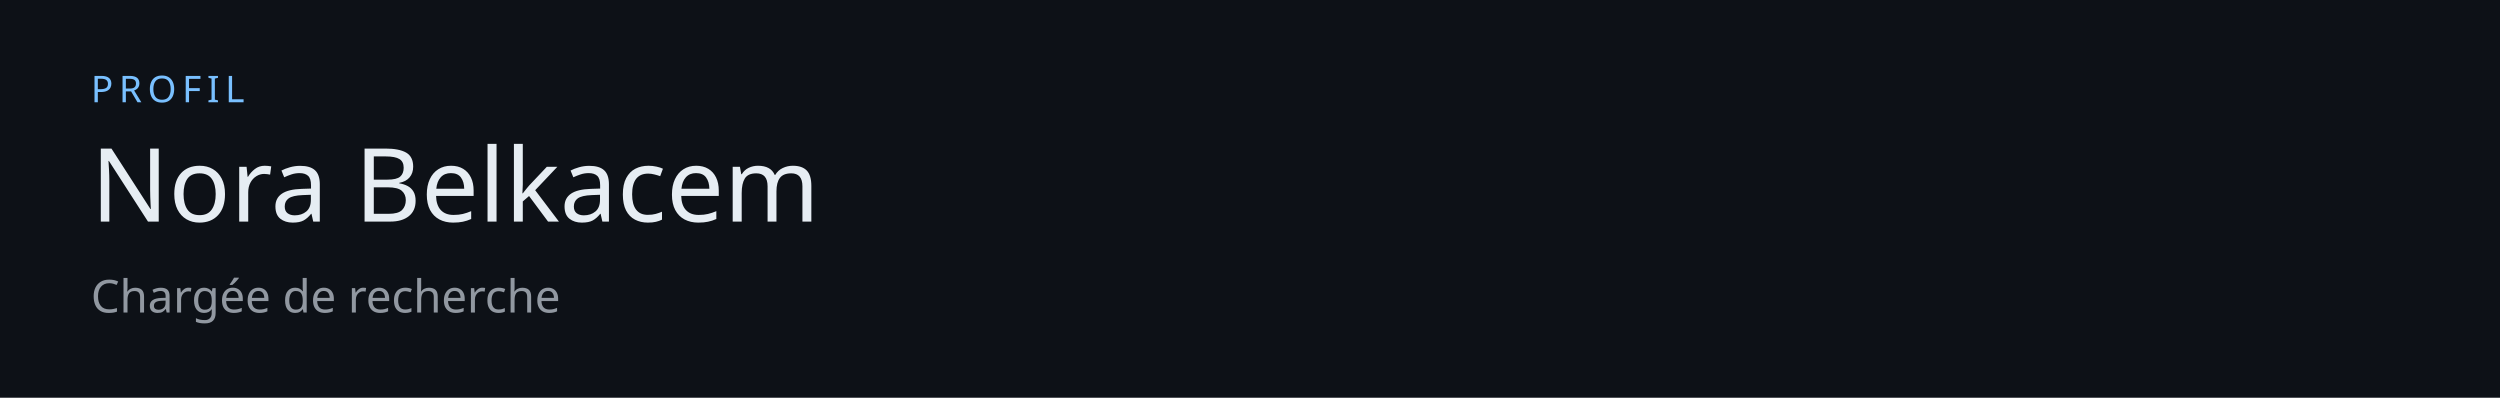
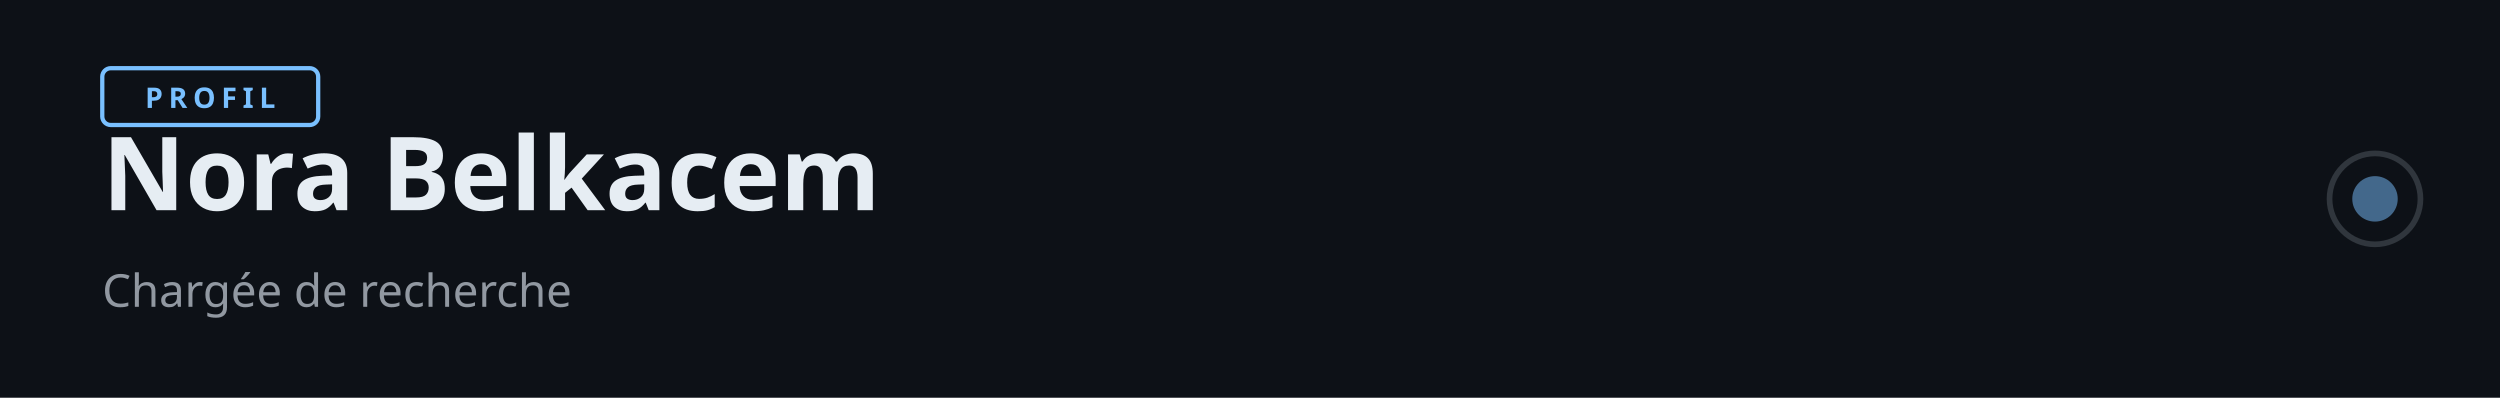
<svg xmlns="http://www.w3.org/2000/svg" width="880" height="140" viewBox="0 0 880 140" role="img">
  <rect width="880" height="140" fill="#0d1117" />
-   <text x="32" y="36" fill="#79c0ff" font-family="ui-sans-serif, system-ui, sans-serif" font-size="13" letter-spacing="2">PROFIL</text>
-   <text x="32" y="78" fill="#e6edf3" font-family="ui-sans-serif, system-ui, sans-serif" font-size="36">Nora Belkacem</text>
-   <text x="32" y="110" fill="#9198a1" font-family="ui-sans-serif, system-ui, sans-serif" font-size="16">Chargée de recherche</text>
+   <rect x="36" y="24" width="76" height="20" rx="3" fill="none" stroke="#79c0ff" stroke-width="1.5" />
+   <text x="74" y="38" text-anchor="middle" fill="#79c0ff" font-family="ui-sans-serif, system-ui, sans-serif" font-size="10" font-weight="bold" letter-spacing="2">PROFIL</text>
+   <text x="36" y="74" fill="#e6edf3" font-family="ui-sans-serif, system-ui, sans-serif" font-size="36" font-weight="bold">Nora Belkacem</text>
+   <text x="36" y="108" fill="#9198a1" font-family="ui-sans-serif, system-ui, sans-serif" font-size="16">Chargée de recherche</text>
+   <circle cx="836" cy="70" r="16" fill="none" stroke="#30363d" stroke-width="2" />
+   <circle cx="836" cy="70" r="8" fill="#79c0ff" opacity="0.5" />
</svg>
